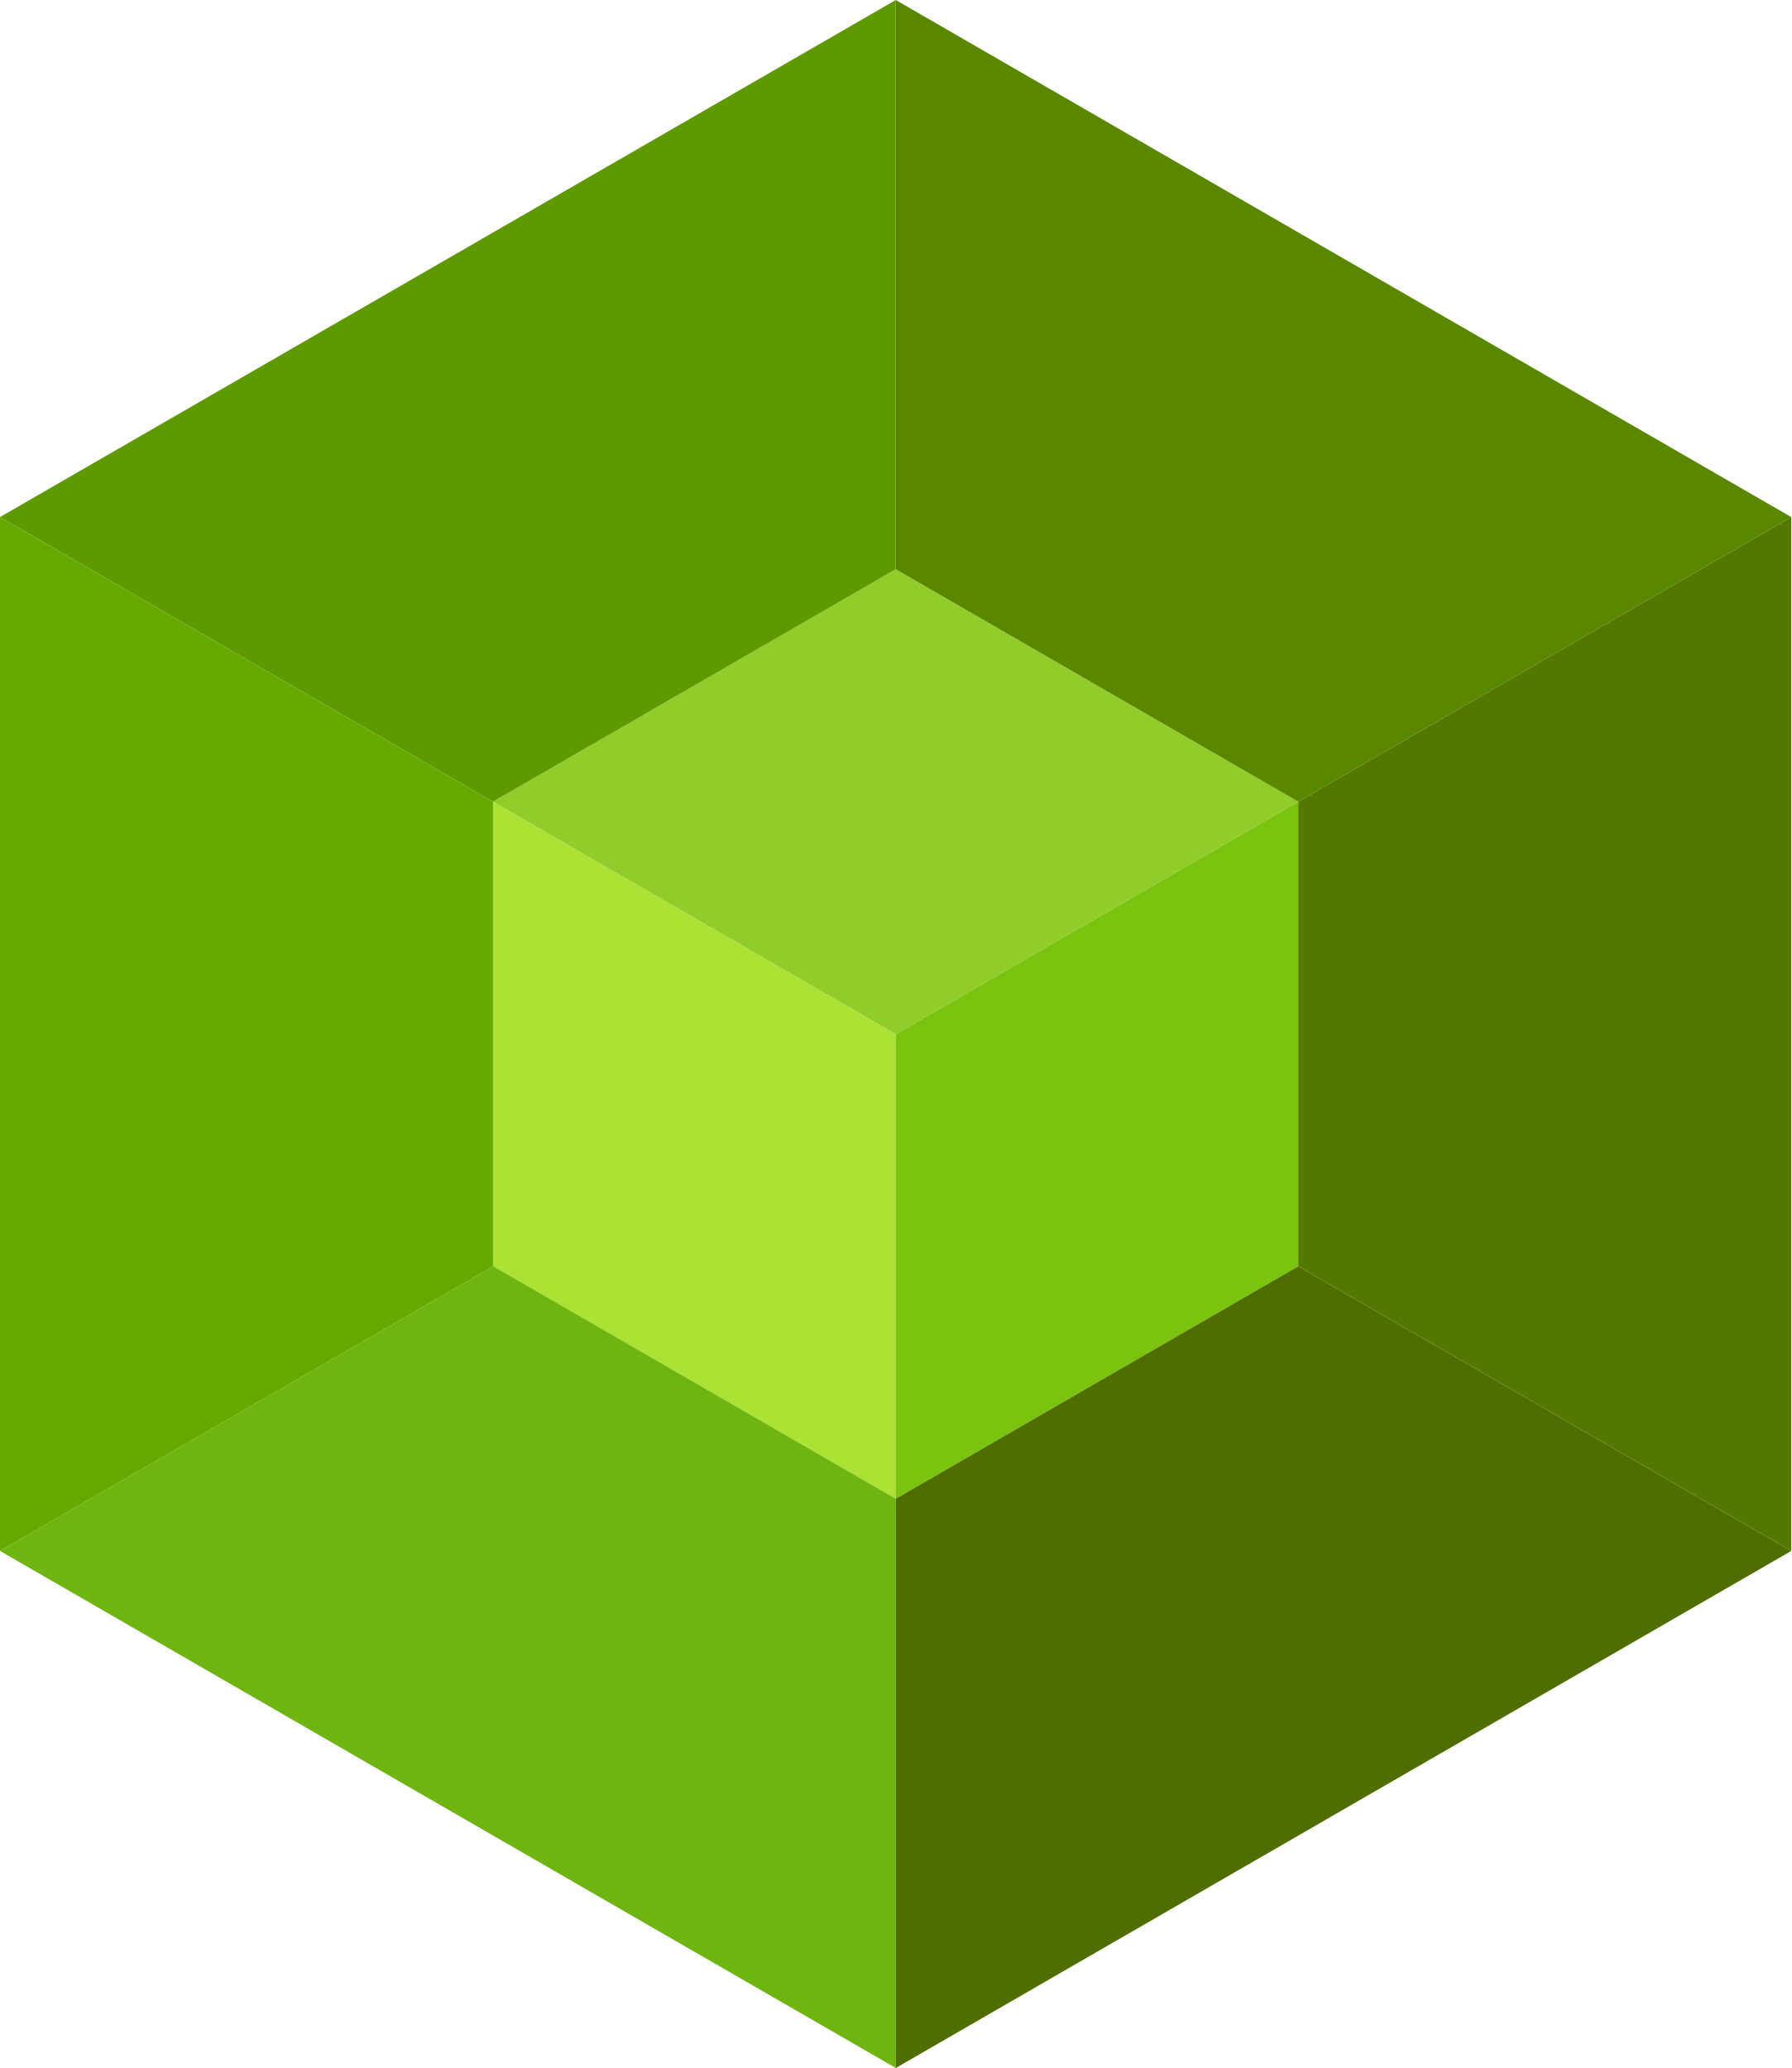
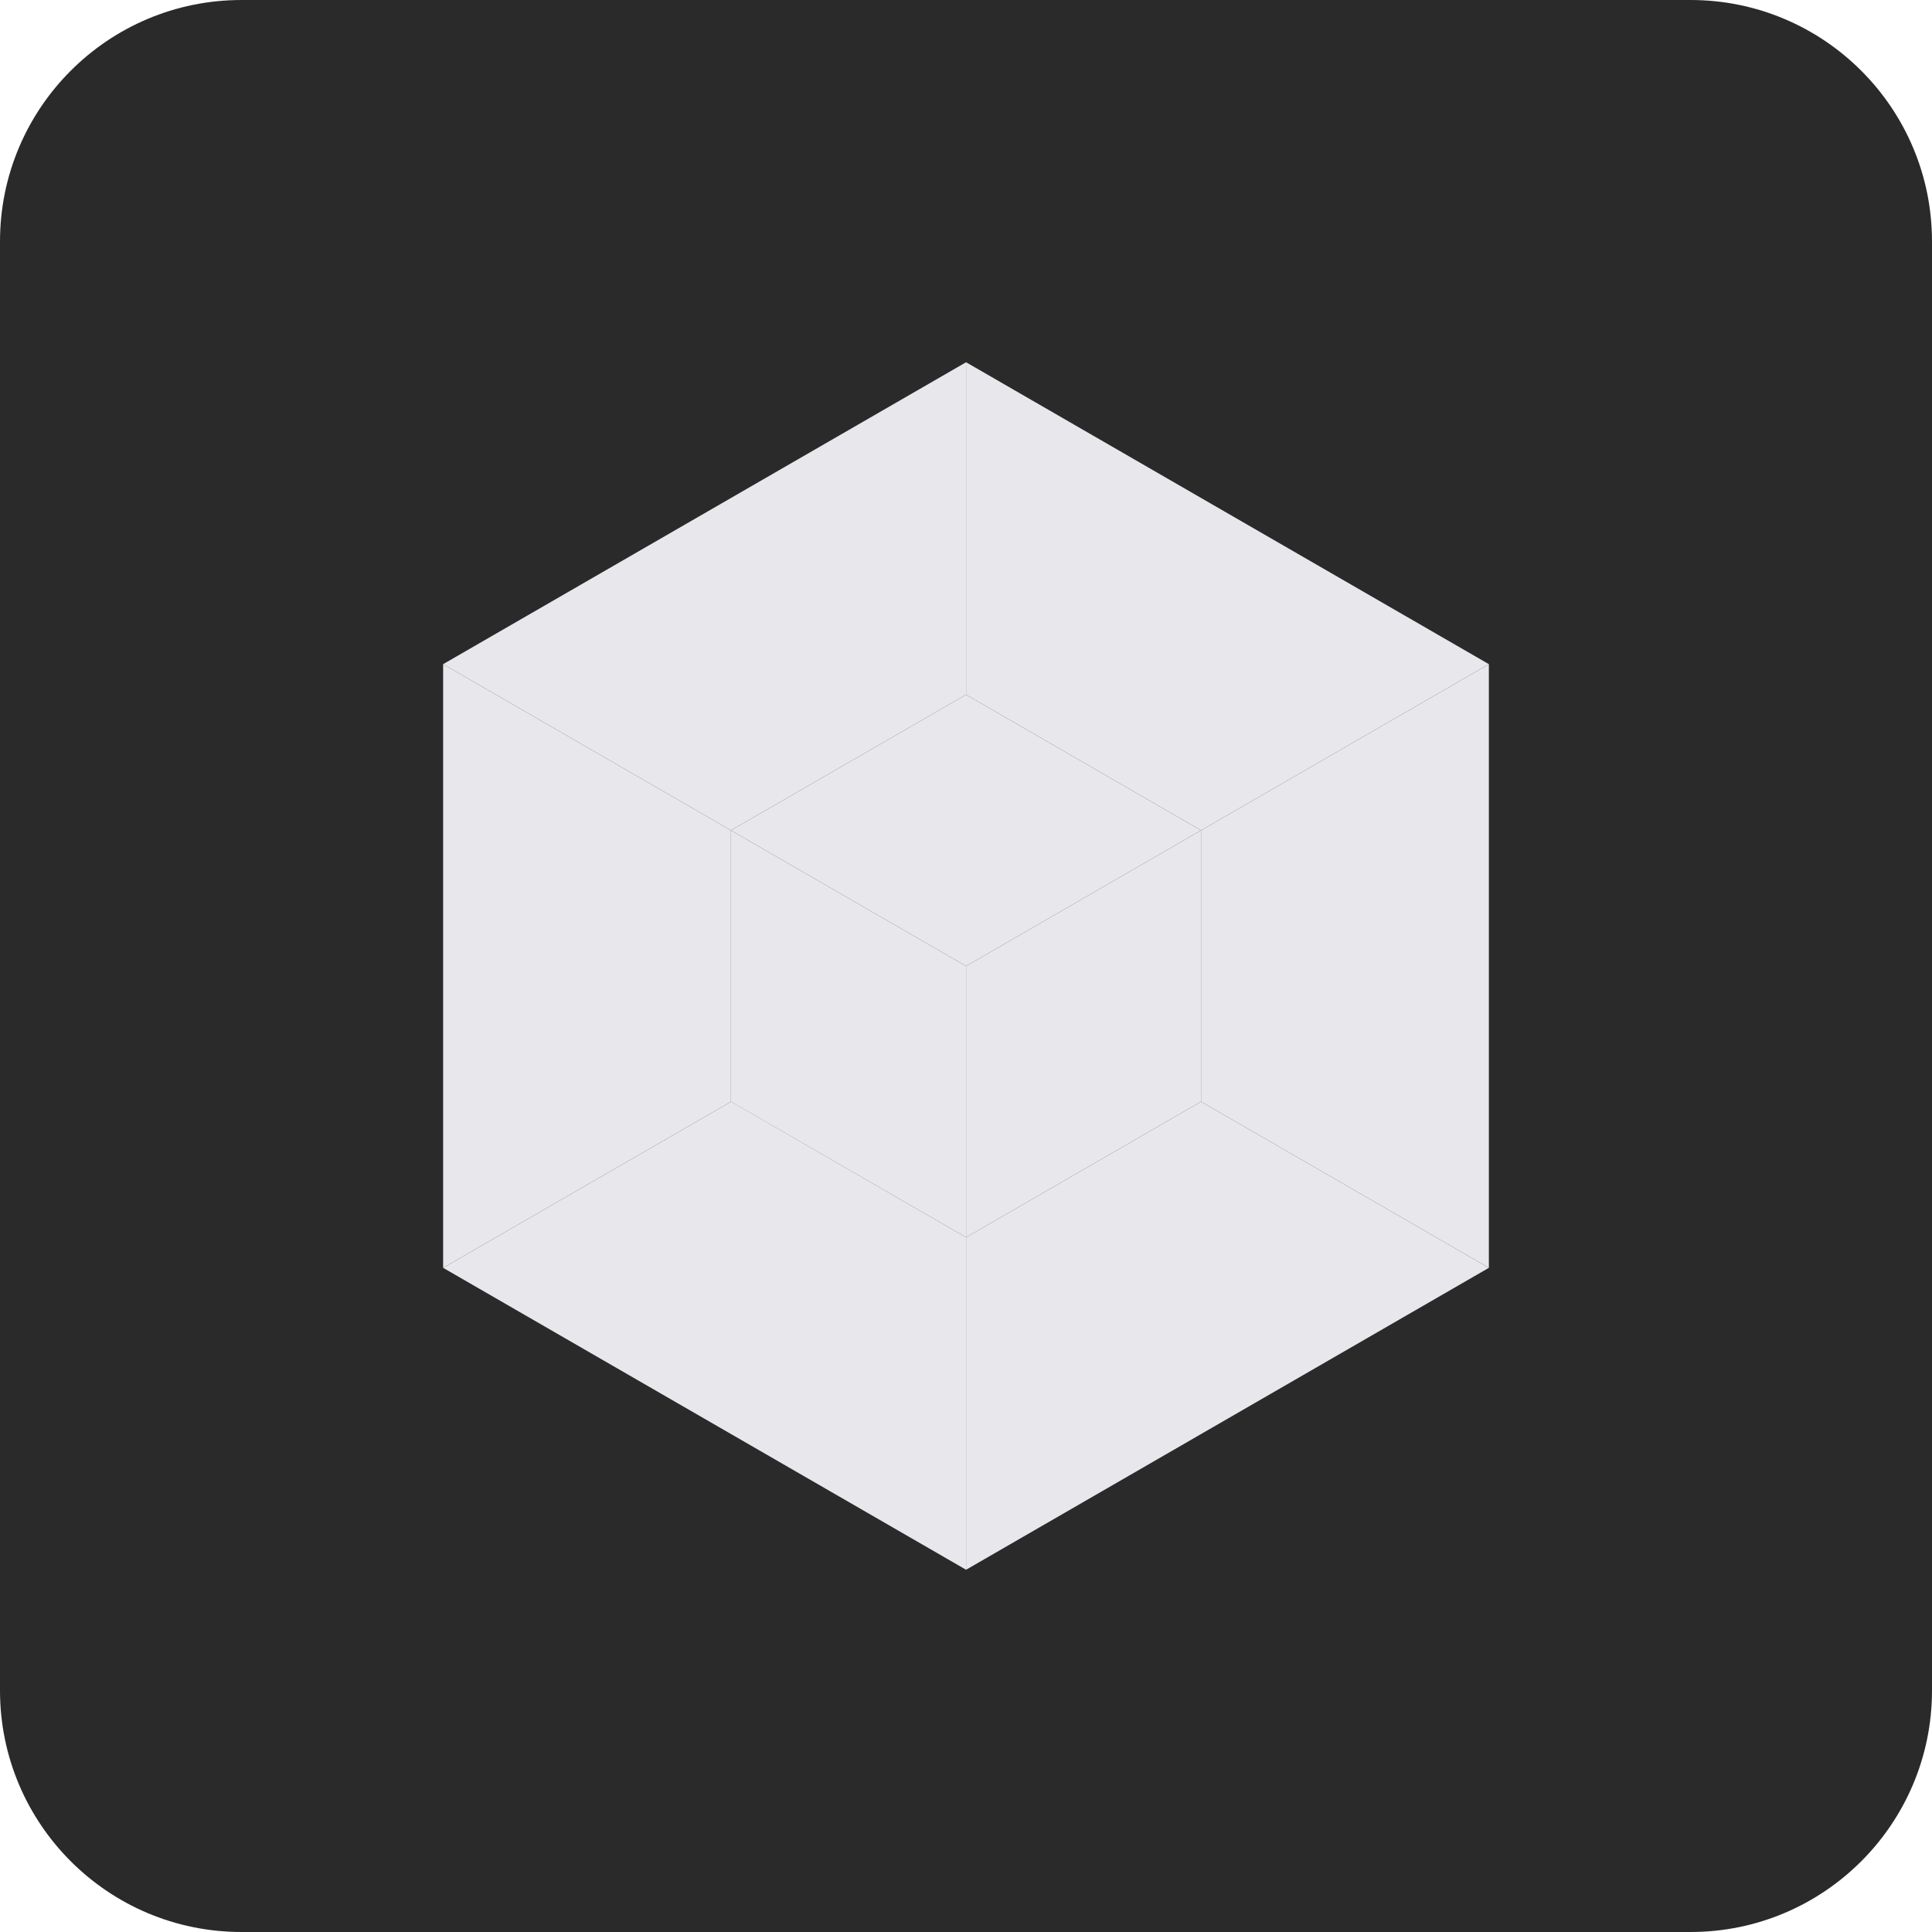
- <svg xmlns="http://www.w3.org/2000/svg" id="Layer_2" viewBox="0 0 68.27 78.83">
-   <g id="Layer_1-2">
-     <polygon points="18.79 30.56 18.79 48.27 34.14 57.13 34.14 39.42 18.79 30.56" style="fill:#abe233;" />
-     <polygon points="34.14 21.7 34.14 21.7 18.79 30.56 34.14 39.42 49.48 30.56 34.14 21.7" style="fill:#92cc2b;" />
-     <polygon points="49.48 30.56 34.14 39.42 34.14 57.13 34.14 57.13 49.48 48.27 49.48 30.56" style="fill:#7ac410;" />
-     <polygon points="34.14 21.7 18.79 30.56 18.79 30.56 34.14 39.42 49.48 30.56 49.48 30.56 34.14 21.7" style="fill:none;" />
-     <polygon points="49.48 30.56 49.48 30.56 68.27 19.71 34.14 0 34.14 21.7 49.48 30.56" style="fill:#598700;" />
-     <polygon points="18.79 30.56 34.14 21.7 34.14 0 0 19.71 18.79 30.56 18.79 30.56" style="fill:#5e9900;" />
-     <polygon points="18.8 48.27 0 59.12 34.14 78.83 34.14 57.13 18.8 48.27" style="fill:#6eb512;" />
-     <polygon points="49.48 48.27 34.14 57.13 34.14 57.13 34.14 78.83 68.27 59.12 49.48 48.27" style="fill:#506d00;" />
-     <polygon points="68.27 59.12 68.27 19.71 68.27 19.71 49.48 30.56 49.48 48.27 49.48 48.27 68.27 59.12 68.27 59.12" style="fill:#547700;" />
-     <polygon points="18.79 48.27 18.79 30.56 0 19.71 0 59.12 0 59.12 18.8 48.27 18.79 48.27" style="fill:#64aa00;" />
-   </g>
+ <svg xmlns="http://www.w3.org/2000/svg" viewBox="0 0 512 512" width="512" height="512">
+   <rect fill="#2A2A2A" width="512" height="512" rx="64" />
+   <svg x="96" y="96" width="320" height="320" viewBox="0 0 68.27 78.83">
+     <g>
+       <polygon points="18.79 30.56 18.79 48.27 34.14 57.13 34.14 39.42 18.79 30.56" style="fill:#E8E8EC;" />
+       <polygon points="34.14 21.7 34.14 21.7 18.79 30.56 34.14 39.42 49.48 30.56 34.14 21.7" style="fill:#E8E8EC;" />
+       <polygon points="49.48 30.56 34.14 39.42 34.14 57.13 34.14 57.13 49.48 48.27 49.48 30.56" style="fill:#E8E8EC;" />
+       <polygon points="34.14 21.7 18.79 30.56 18.79 30.56 34.14 39.42 49.48 30.56 49.48 30.56 34.14 21.7" style="fill:none;" />
+       <polygon points="49.48 30.56 49.48 30.56 68.27 19.71 34.14 0 34.14 21.7 49.48 30.56" style="fill:#E8E8EC;" />
+       <polygon points="18.79 30.56 34.14 21.7 34.14 0 0 19.71 18.79 30.56 18.79 30.56" style="fill:#E8E8EC;" />
+       <polygon points="18.8 48.27 0 59.12 34.14 78.83 34.14 57.13 18.8 48.27" style="fill:#E8E8EC;" />
+       <polygon points="49.48 48.27 34.14 57.13 34.14 57.13 34.14 78.83 68.27 59.12 49.48 48.27" style="fill:#E8E8EC;" />
+       <polygon points="68.27 59.12 68.27 19.71 68.27 19.71 49.48 30.56 49.48 48.27 49.48 48.27 68.27 59.12 68.27 59.12" style="fill:#E8E8EC;" />
+       <polygon points="18.79 48.27 18.79 30.56 0 19.71 0 59.12 0 59.12 18.8 48.27 18.79 48.27" style="fill:#E8E8EC;" />
+     </g>
+   </svg>
</svg>
